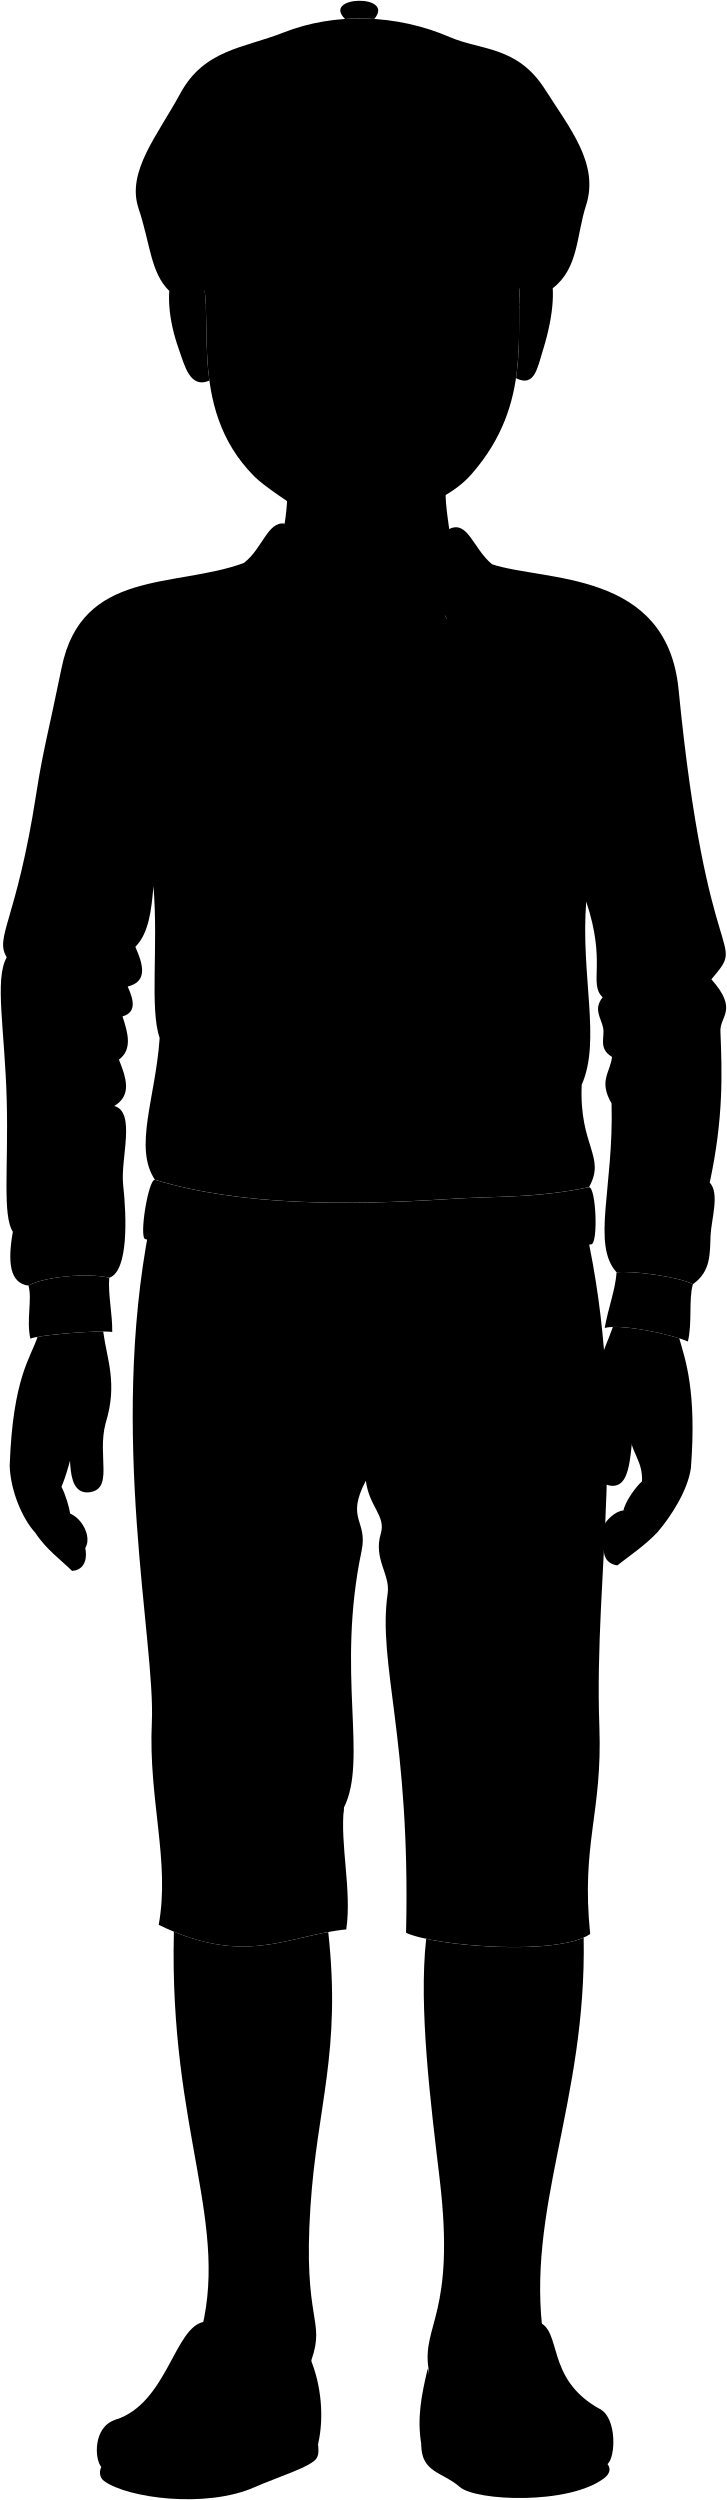
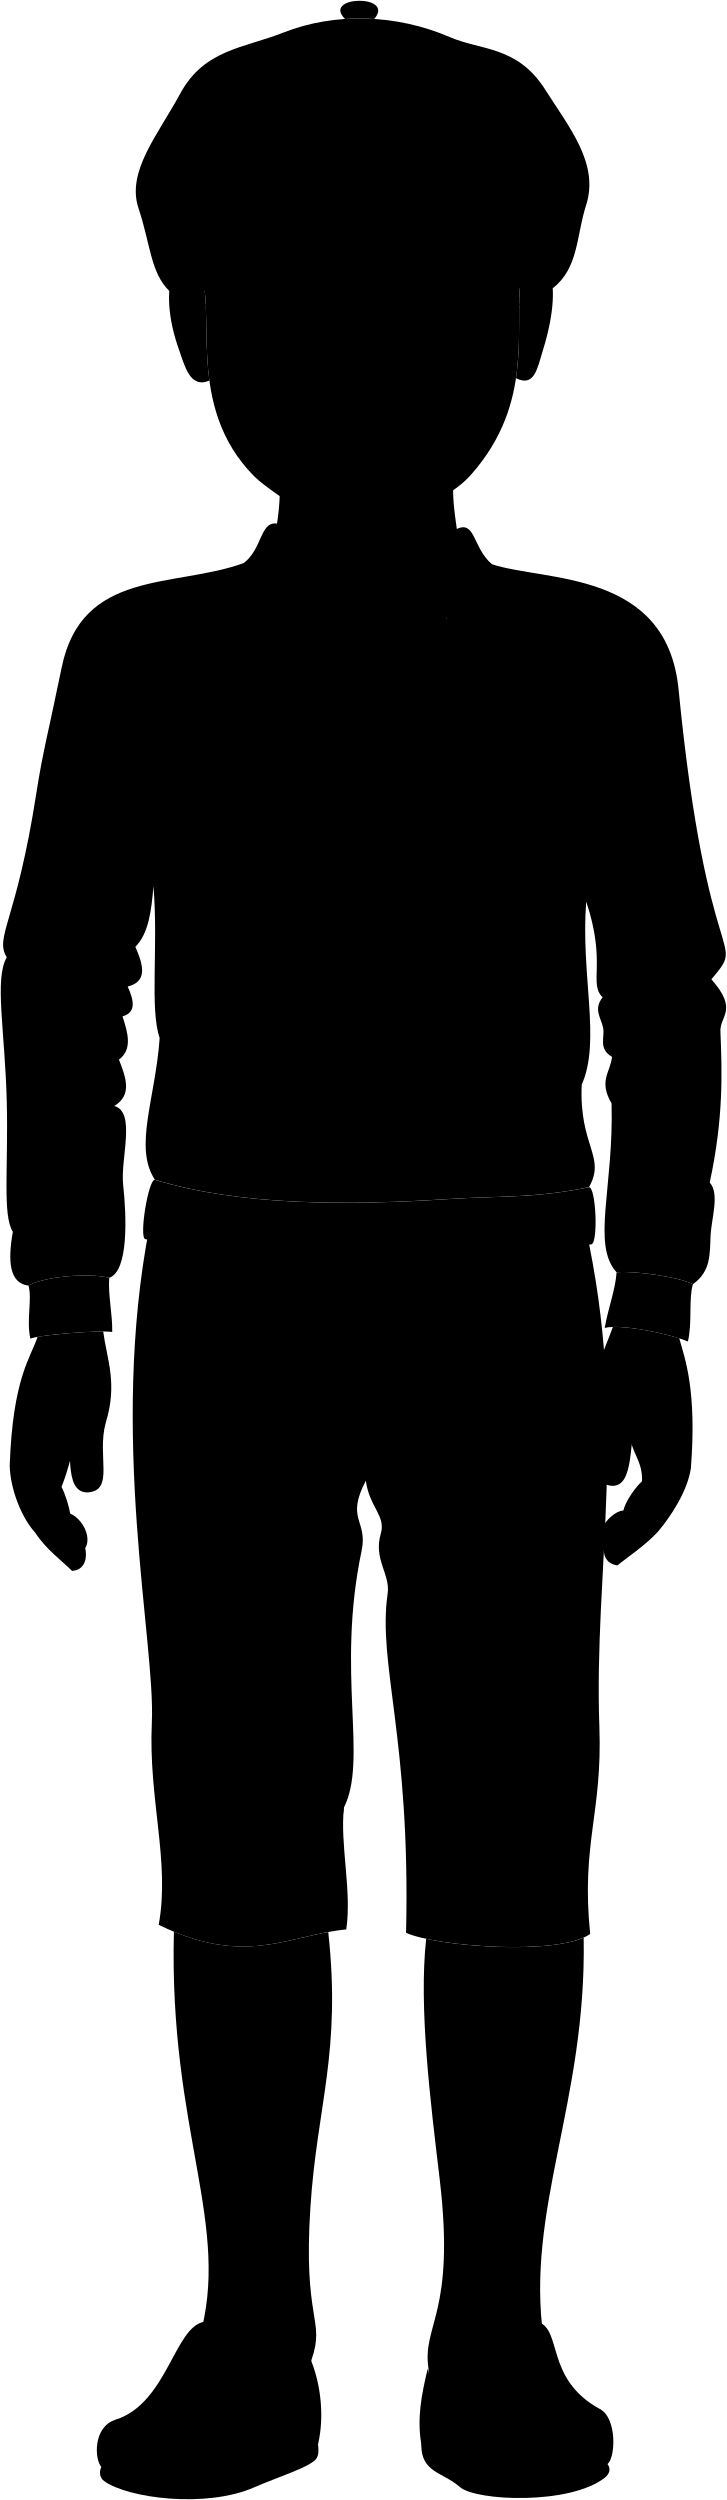
<svg viewBox="0 0 953.02 3277.66">
  <path class="khariShorts" d="M196.07,1607.89c-53.6,275.08,7.9,545.61,3,650.19-4.72,101,24.14,182.53,9,265.5,114.65,55.82,169,13.58,245.9,6,7.54-51.29-8.52-111.81-3-159.91,31.68-63.36-10.47-176.43,23.1-336.41,8.52-40.55-21.41-40.46,5.56-92,4.53,34.7,26.57,46,19.62,69.39-10,33.55,12.67,53.43,9,78.45-13.45,92.86,30.17,188.57,24.13,445,40.74,18.11,200.64,30.17,241.37,1.51-12.06-119.17,16.22-157.83,12.07-271.54-7.54-206.67,38.56-399.09-18.1-654.72Z" />
  <path class="khariHat" d="M724.91,377.74c33.87-26.56,30.58-68.6,43.46-108.58,17.48-54.23-21.38-101-53.8-152C678.26,60,630.48,66.29,589.89,48.71c-70-30.29-150.81-32.64-218.16-6.07-52.16,20.59-104,22-135.4,80C207,176.83,165.49,225,181.62,273.11c15.62,46.61,15.57,84.19,40.34,108.35Z" />
  <g class="eye">
    <rect class="sclera" x="324.84" y="338.3" width="300.33" height="77.81" />
    <g class="irisDarkBrown">
      <circle cx="563.77" cy="376.36" r="23.85" />
      <circle cx="383.72" cy="373.71" r="23.85" />
    </g>
    <g class="pupil">
      <circle cx="563.77" cy="376.36" r="9.28" />
      <circle cx="383.72" cy="373.71" r="9.27" />
    </g>
  </g>
  <g class="skinBlack">
    <path d="M765.23,2540.39c-42.64,18.79-150.13,13.67-206.49,1.52-10,90.19,5.84,215.17,17.76,315.46,21,177-23.51,190.56-14.72,248-4.07,117.65,56.14,80.35,150.84-40.13C688.63,2896.16,769.25,2756.12,765.23,2540.39Z" />
    <path d="M430.35,2533c-61,11.17-112.38,36.77-202.36-.48-6.74,263.65,76.28,384.77,33,534,76.16,171.45,120.7,152.85,147.44,27.25,18.37-53.24-11.33-49.52-1.43-200.49C415.69,2760.3,447.64,2690.87,430.35,2533Z" />
    <path d="M99.74,1880.5c-6,31-13.67,56-19.14,68.79,5.47,10.48,10.34,27.57,11.39,35.09,21,8.65,36.91,48.75,3.19,55.12C26.84,1935.17,96.55,1737.44,99.74,1880.5Z" />
    <path d="M49.23,1752.75c-9,27.5-32.49,53.57-36.53,169.1,1,30.53,15.09,67.49,33.73,87.92,13.77,21.31,34.19,36,48,49.73,28-1.33,22.64-46.62-8-64.38-3.82-19.2-15.54-39.08-15.1-51.07-.74-40,12.39-51.75,16.91-84.38,8.15,32.57-6.76,97.38,26.66,97,35.77-2.38,11.8-47.38,23.65-91.06,16-51.81,1.61-83.06-3.23-119.87C112.15,1745.61,69.5,1749.15,49.23,1752.75Z" />
    <path d="M823.92,1873.9c2.38,30,19.26,40.92,17.77,68.23-7,6-21.59,25.2-24.33,38.23-20.36,1-50.67,46-17.87,56.1C913,1941.62,858.54,1732.66,823.92,1873.9Z" />
-     <path d="M585,619.37c-2.76,32.37,1,51.76,3.92,74.2C709,894,222.63,886.86,373.18,686.44a303.38,303.38,0,0,0,2.47-75.57" />
+     <path d="M595,619.37c-2.76,32.37,1,51.76,3.92,74.2C719,894,212.63,886.86,363.18,686.44a303.38,303.38,0,0,0,2.47-75.57" />
    <path d="M803.48,1739.72c-10.57,31.65-30.89,60.2-17.44,115,6.92,44.73-20.9,86.79,14.39,93.13,33.16,4.11,23.09-63.17,34.8-94.64,2,32.27,21.35,34.26,14.9,83.9-.89,12-20.39,31-26.32,49.65-32.42,14.25-45.67,61.07-14.46,65.58,15.21-12.15,36.8-26.36,53.18-44.09,16.89-20,39-53.4,43.3-83.63,7.77-101.53-7.5-142.36-15.29-170C867.58,1747.36,827.06,1739,803.48,1739.72Z" />
    <path d="M682.9,361.39c-5,38.37,1,84.73-6.43,134.41,24.22,12.21,27.9-12.57,35.35-36.63C742.75,359.37,713,317.16,682.9,361.39Z" />
    <path d="M261.53,354.46c-29.72-35.39-56.91,20-26.81,104.19,7.42,20.75,14.37,51.39,39.83,40.29C266.44,439.51,275.63,384,261.53,354.46Z" />
    <path d="M682.9,361.39c-9,69.73,18.09,165.87-64.79,260.35-23.41,26.7-52.81,35.28-76.34,52.93-31.85,23.88-108.66,21.54-136.3,2.34-27.31-19-59-39.3-72.12-52.46-92-92.43-47.64-219.35-71.82-270.09C253.72,26.4,697.56-7.65,682.9,361.39Zm-255,14.51c-16-7.23-18-16.33-43.25-16.73-17.49-.28-32.24,10.47-43.73,17.21,20.49,4.5,37.73,22,78.38,4.54C422.2,379.67,434.8,379,427.9,375.9ZM529.75,383c40.65,17.48,59.06,3.52,77.32-1.89-11.5-6.74-24.12-19.61-41.61-19.33-25.26.4-28.3,9-44.31,16.2C514.24,381.14,526.85,381.79,529.75,383Z" />
  </g>
  <g class="skinFoldLine">
    <path d="M680.69,399.82c17.08-49.2,44.89-40.6,30.62,16.83" />
    <path d="M680,458c21.17,6.77,9.75-18.18,17.6-29.31,12.75-18.07,4.62-45.48-6.42-19.93" />
    <path d="M269.87,401.12C252.47,348.55,222.62,364,237.13,424" />
    <path d="M271.34,461.89c-17.74,2.44-11.84-19.49-18.87-31.16-11-18.23-.28-45.42,8.12-19.62" />
  </g>
  <g class="soleLightTan">
    <path d="M796.48,3230.58c4.92,6.24,2.59,13.07-4,18.18-46,35.62-168.46,30.35-189.54,11.9-23-20.1-50.74-18.63-50.61-55.88Z" />
    <path d="M417,3204.78c.52,6.7,1.35,12.12-1.77,17.88-6.07,11.19-53,25.56-81.16,38.08-64.07,28.5-167.56,14.32-197.65-8-5.85-4.35-6.67-12.18-3.57-18.31Z" />
  </g>
  <g class="khariShoe">
    <path d="M560.78,3105.38c3.42,20.9,12.12,35.42,25.44,44.34,2.4-54.42,11.46-91.39,32-99.59,25.89-10.34,57-15.24,86.5-6.27,33.44,10.18,8.91,74.87,82.32,114.86,21.59,11.76,20.36,62.41,9.46,71.86-38,31.81-169.72,34.82-198.63,9.27-13.87-12.25-43.39-22.16-45.52-35.07C546.63,3170.21,552.37,3140.71,560.78,3105.38Z" />
    <path d="M407.4,3093.74c13.18,32,18.1,74.26,9.55,111-21.09,24.82-54.39,30-87.24,44.47-59.39,26.08-167.49,13.43-196.91-14.87-8.88-10-11.05-52.47,18.54-61.88,68.26-21.72,77.14-122.16,116.54-128.49,33.23-5.33,91.43-5,93.24,19.1,2.18,29.1-6.6,61.72-19.42,89.24C368.12,3138.16,393.87,3116.39,407.4,3093.74Z" />
  </g>
  <g class="khariShirt">
    <path d="M468.55,831.23c32.06-102,86.32-120.36,113.81-39.56-106.71,134.59-98.3,145.81-219-4.43C388.62,702.83,440.91,748.08,468.55,831.23Z" />
  </g>
  <path class="khariSweater" d="M944.51,1351.92c-.78-19.67,23.74-28.05-11.86-68,47.7-56.31-5.54,1-43-380.06C874.24,747,715.28,762.73,645.07,739.81,468.18,953,485.71,951.44,319.61,738.18c-90.84,33.09-212.28,7.35-238.78,137.06C63.19,961.56,56.35,983.73,47.47,1041c-26.07,168-55,187.32-38.62,214.11-16.42,28.25-2.35,96.22,0,188.54,2.23,87.48-5.79,149.66,8,171.34-6.9,38.85-4.57,67.41,20.54,70.56,19.68-11.78,78.72-17.17,105.79-10.26,25.52-8.72,22.8-80.36,18.27-122.08C157.73,1519,178.68,1458,149.8,1450c23.69-14.16,15.44-37.32,6.13-60.77,17.95-13.39,11.84-34.85,4.68-56.65,18.39-5.35,15-21.1,6.77-39.17,26.18-6.33,20.8-27.91,10.05-52.08,17.7-17.61,21.13-48.19,23.76-79.5,6.56,80-5.09,161.05,8.14,199-5.44,78.86-34.41,143.56-6.24,185.89,111.91,34.06,252,34,386.29,25.19,62.19-4,113.77-.92,182.86-15.51,22.58-40.43-13.15-53-9.58-134.34,25.63-57.52-1.64-143.62,5.92-240,27.06,81.2,2.68,107.26,21.53,125.49-12.56,15.65-2,26.84.61,40,2.56,12.72-6.76,27.07,11.69,38.14-2.46,20.92-17.84,31.38-.62,60.9,3.08,110.12-26.45,185.17,6.59,221.49,19.77-2.4,80.28,5.39,100.06,15.58,23.77-16.84,22.14-39.79,23.15-63.59.91-21.43,12.31-55.36-1.1-69.64C948.83,1465.21,946.67,1405.87,944.51,1351.92Z" />
  <g class="khariSweaterTrim">
    <path d="M808.38,1668.1c19.77-2.4,80.28,5.39,100.06,15.58-5.84,20-.6,50.53-6.59,75.1-20.11-8.88-86.32-23.61-109.05-17.78C798.19,1711.64,806.58,1692.07,808.38,1668.1Z" />
    <path d="M143.18,1675.28c-27.07-6.91-86.11-1.52-105.79,10.26,5,18.71-3,44.15,2.37,69.48,12.7-5,89.15-11.33,107.37-8.69C147.57,1722.72,141.57,1698.72,143.18,1675.28Z" />
    <path d="M577.87,796.21c-29.38,29.57-65.6,60.57-103.54,85.29-34.32-26.25-68.16-56.26-97.56-82.39a193.86,193.86,0,0,1-25.27,27.43c27.28,31.19,82.32,72.93,126.72,101.42,42.76-25.41,82-59.19,117.91-100.72C589.65,819.33,583.84,807.94,577.87,796.21Z" />
    <path d="M772.24,1556.48c-69.09,14.59-120.67,11.46-182.86,15.51-134.29,8.76-274.38,8.87-386.29-25.19-8.54-1.22-21,75.59-12.68,77.74,136.24,35.08,464.17,27.3,584.88,6.86C784.43,1629.86,781.5,1556.72,772.24,1556.48Z" />
  </g>
  <g class="khariCollar">
-     <path d="M501.93,762.63c11-28.09,75-30.66,86.94-69.06,24.59-11.82,30.94,25,56.2,46.24,8.61,14.91-28.78,52.36-45,91.72C572.3,805.29,558.43,709.84,501.93,762.63Z" />
-     <path d="M430.47,759.27c-13.89-23.15-72.73-38.1-57.29-72.83-22.38-3.09-28.91,32.84-53.57,51.74-9.26,15.43,20.38,60.16,25,94.12C396.33,791.4,402.61,734.89,430.47,759.27Z" />
+     <path d="M501.93,762.63c11-28.09,85-30.66,96.94-69.06,24.59-11.82,20.94,25,46.2,46.24,8.61,14.91-28.78,52.36-45,91.72C572.3,805.29,558.43,709.84,501.93,762.63Z" />
+     <path d="M430.47,759.27c-13.89-23.15-82.73-38.1-67.29-72.83-22.38-3.09-18.91,32.84-43.57,51.74-9.26,15.43,20.38,60.16,25,94.12C396.33,791.4,402.61,734.89,430.47,759.27Z" />
  </g>
  <g class="clothesDisplayLine">
    <path d="M586.22,3149.72c16.8,31,54.72,47.58,89.86,47.58,72.53,0,128-8.5,110.94-38.58" />
    <path d="M341.7,3152.35c-31,25.45-67.64,47.31-100.46,46.17-42.44-1.46-93.79-8.32-89.9-26" />
    <path d="M685.79,1641.55c16.51,44,45.44,80.47,85.92,107.17" />
    <path d="M291.46,1640.64c-16.72,35.84-43.74,68.72-83.2,99" />
    <path d="M459.34,1648.67c-10.58,54.56,8.66,100.5,1.25,157-7.23,55.17,17.18,89.53,19.08,135.58" />
    <path d="M534.39,1648.38c-8.5,38.76-1.88,85.28-2.73,119.33-.75,30.06-24,54.9-72.32,53.35" />
  </g>
  <g class="clothesOverlapLine">
    <path d="M768.58,1182.1c2-77.27,17-142.68,6.2-201" />
    <path d="M201.19,1161.87c-3.38-52.87,10.52-114,2.18-200.25" />
    <path d="M468.55,831.23A166.74,166.74,0,0,0,458.41,869" />
  </g>
  <g class="clothesFoldLine">
    <path d="M179.06,945.13c-35.24-58,23.85-56.92,24.31,16.49" />
    <path d="M801.91,928c-7.67-19.92-31.44,24.76-27.13,53.13" />
    <path d="M131.35,906.64c22.84,27.3,41.45,56.91,54.75,89.44" />
    <path d="M153.56,1170.53c8.38,30.55,16.93,59.52,23.87,70.84" />
    <path d="M121.58,1169.89c13.48,29.63,31.15,59.26,14.07,88.92" />
    <path d="M8.85,1255.1c6.4,4.26,8.74,12.58,5.89,26.1" />
    <path d="M167.38,1293.45c-114.89-30.16-159,1.82-13.18,13.34" />
    <path d="M49.93,1313.18c16,10.88,42,15.73,16.63,21.12" />
    <path d="M160.61,1332.62c-17.28,5.51-53.88.11-28.8,10.63" />
    <path d="M42.89,1354.77c22.39,19.19,67,17.44,31.35,54.37" />
    <path d="M155.93,1389.27c-15.86,3.08-27.84,9.41-27.31,26.27" />
    <path d="M149.8,1450c-7.73,4.11-13.46,9.39-10.31,19.88" />
    <path d="M76.16,1484c17.27,11.52,40.55,12,44.14,29.43" />
    <path d="M54.41,1613.22c20.56,15.7,43,24.37,67.81,23.67" />
    <path d="M16.85,1615c9.41,20,34.9,27.67,22.2,33.42" />
    <path d="M387.7,1517.26c-35.47,24.49-72.76,31.59-111.95,20.47" />
    <path d="M209.33,1360.91c15.24,41.84,47,73,25.48,103.25" />
    <path d="M243.13,1358.6c20.2,44.1,51.47,73.82,95.95,86.37" />
    <path d="M440.8,1550.52c-69.73-52.45,95.32-1.92,158.65-6.39" />
    <path d="M762.66,1422.14c-10.31,45.22-43.68,64.35-26.31,86.8" />
    <path d="M749.15,1395.07c-21,47.52-54.41,82.16-116.43,87" />
    <path d="M645.51,1166.05c4.48,30.7,43.5,76.13,62.7,113.87" />
    <path d="M609.05,1036.82c21.42,55.74,49.13,102.14,85.08,136.26" />
    <path d="M829.11,919.11c-16.63,31.35-36.34,54.21-37.1,78" />
    <path d="M866.22,1068.17c-11.67,58.89-28.22,109.41-53.74,144.58" />
    <path d="M879.65,1097.6c-4.91,40.81-7.85,88.46-21.11,100.43" />
    <path d="M790.11,1307.59c12.26,1.91,16.2,7.77,12.78,17.11" />
    <path d="M805.44,1281.2c79.33,11.51,149.94-35,58.86-40.94" />
    <path d="M932.65,1284c-49.8,15.8-142.56,28-21,36.91" />
    <path d="M811.84,1347.73c19.22-18.11,43.54-14.08,69.73-1.92" />
    <path d="M802.41,1385.71c14.9,6.25,24.58,15.79,26.06,30.47" />
    <path d="M801.79,1446.61c9.07,6.56,14.69,13.85,13.25,22.67" />
    <path d="M930.49,1550.45c-4.26,7.94-9.36,13.8-16.93,13.51" />
    <path d="M917.4,1605.54c-18.56,30.07-60.78,46.7-58.86,32.62" />
    <path d="M422.6,1841c-41.33-26.86-86.5-43.06-134.75-50.65" />
    <path d="M362,1879c-17.8-13-42.43-21.53-71.45-27.13" />
    <path d="M427.13,1903.37c-25.45-5.33-56.15-4.21-88.64-.9" />
    <path d="M504,1899.76c-15.37-11.76,68.74-38.89,113-48.84" />
    <path d="M532.94,1904.28c19.9-2.72,44-2.37,70.55,3.62" />
    <path d="M547.41,2047.18c36.19,94.24,68.76,186.11,73.26,259.56" />
    <path d="M231.77,1960.35c19.09,107.33,42.52,206.75,74.16,291.22" />
    <path d="M243.53,2217.21c2.08,42.35,19,100.39,28.94,154.65" />
    <path d="M373.77,2399.9c5.25,45.53,16.17,84.31,41.6,105.82" />
    <path d="M451,2369.71c-8.54,14.64-16,29.65-7.6,50.09" />
    <path d="M547.71,2456.76c-1.86,30.15,2.55,53.51,0,82.51" />
  </g>
  <g class="head">
    <path class="lipMaleDark__noStroke" d="M553.93,543.18c-22.11-6.08-35.64-14.08-53.44-14-18.59,2.56-36.3,2.82-53,.43-13.29-.9-33.75,6.35-56.91,12.14,15.95,30.11,35.49,65.63,83.29,64.86C533.46,605.62,537.89,572.65,553.93,543.18Z" />
    <path class="mouthInner" d="M553.93,543.18c-14.61-1.06-26.71-7.65-40.2-5.15-30.39,5.65-49.25,7-80.5,0-12.47-2.77-28.4,1.78-42.65,3.68,26,33,47.17,23.64,70.24,34.65,8.65,4.12,17.76,4.52,26,.53C507.64,566.88,537.3,572.06,553.93,543.18Z" />
    <path class="teeth" d="M402.55,544.77A83.64,83.64,0,0,0,412,561.22c16.91,9.8,32.38,7.31,48.79,15.14,8.65,4.12,17.76,4.52,26,.53,13.6-6.54,31-6.6,46-13.93a82.12,82.12,0,0,0,10.36-17.84C499.63,553.77,438.74,553.44,402.55,544.77Z" />
    <path class="gum" d="M402.55,544.77c36.19,8.67,97.08,9,140.71.35q.69-1.62,1.32-3.3c-10.67-2.17-20.34-5.74-30.85-3.79-30.39,5.65-49.25,7-80.5,0-9.59-2.13-21.22.07-32.56,2.06C401.27,541.68,401.89,543.25,402.55,544.77Z" />
    <g class="lipOverlapLine">
      <path d="M553.93,543.18a48.38,48.38,0,0,0,16.9-1.67" />
      <path d="M373.76,541.94c5,.9,10.78.57,16.82-.23" />
    </g>
    <g class="lipEdgeLine">
      <path d="M447.49,529.57c16.7,2.39,34.41,2.13,53-.43" />
      <path d="M422,587.3c27.07,28.62,85.09,24,107.53-.77" />
    </g>
    <g class="cheekLine">
      <path d="M516.15,453.51C532.52,458.08,542,473.82,555,488c15.08,16.39,23.73,23.1,28.77,43.38" />
      <path d="M425.72,454.29C411.6,460.11,404.63,474.06,390,490c-14.83,16.18-21.35,27.64-23.55,41.85" />
    </g>
    <g class="noseLine">
      <path d="M516.15,453.51c12.86,4.28,21.05,27.28,1.56,36.64" />
      <path d="M425.72,454.29c-9.7,7.68-12.5,26.17.39,35.08" />
      <path d="M438.19,489.76c16-1.95,16.37,12.47,36.64,12.47,20.66,0,22.61-12.86,32.35-12.08" />
    </g>
    <g class="eyeFoldLine">
      <path d="M597.61,399.72c-17.38,11.45-47.94,10.91-61.58-.78" />
      <path d="M412.08,397.46c-17.93,12.08-49.12,10.13-61.2-1.17" />
    </g>
    <g class="eyeCornerLine">
      <path d="M340.92,376.38c-2.39,2.33-9.5,5.25-13.74,4.75" />
      <path d="M607.07,381.15c4.65,2.59,12.14,3.66,16.39,3.16" />
    </g>
    <g class="eyeCreaseLine">
      <path d="M527.45,360.35c33.91-30.79,70.16-5.46,79.52,6.23" />
      <path d="M338.41,362c24.94-27.29,64.17-21.33,83-4.29" />
    </g>
    <g class="eyebrowBlack">
      <path d="M509.37,304.2c3.39,39.72,52.18,7.34,83.33,10.66,12.92,1.37,12,.66,39.73,13.56,7.53,4.17,12.43-.19,9.2-3.39C598.51,279.49,597.06,289.18,509.37,304.2Z" />
      <path d="M442.15,303.11c-8.48,40-41,14.26-85.08,12.11-12.42-.61-16.05,4.54-38.46,14.53-7,3-11.5-1.21-8.78-4.24C352.22,281.91,350.71,287.67,442.15,303.11Z" />
    </g>
    <path class="hairBlack" d="M268.41,381.46C165.63,16.55,762.23-15.16,681.44,377l-6,.88c9.15-71.38-32.32-102.48-24.88-206.74-74.24,17.3-283.29,19.6-357.77-1.75,10.56,152.66-26.87,110.62-19.3,212.06Z" />
    <path class="khariHatBottom" d="M686,265.14c-16.71-15.06-26-52.79-75.25-86.34-55.72-38-106.81-75-196.74-44.1C305.36,172.05,294.77,227.79,264,261,294.77,24.24,673.23,55.55,686,265.14Z" />
    <g class="khariHatBrim">
      <path d="M252.28,277.46C241.66,193.71,325.69,130.9,392.92,96.21c75.45-38.95,157.76-15.68,225.63,39.71,33.57,27.4,81,49.23,78.13,143.42-38.75-37.5,22-68.13-127.36-153.13-62.6-35.63-130.78-38.13-195.78,1.87C241.66,209.33,281,260,252.28,277.46Z" />
      <path d="M452.37,24.87a292.94,292.94,0,0,1,38.29,0C519-8.11,421.16-5.78,452.37,24.87Z" />
    </g>
    <g class="clothesBorderLine">
      <path d="M178.21,245.49c23.47,27.92,55.22,55.55,79.1,53.56" />
      <path d="M266.78,85.78c8.33,23.34,24.78,52.45,40.15,69.09" />
      <path d="M472.34,24.24c2.5,14.54,4.13,36.39,3,52.68" />
      <path d="M697.49,95.43c-5.17,20-31.72,54.3-46.94,65.57" />
      <path d="M772.42,249.05c-14.45,27.77-53.56,53.75-83.59,51.76" />
    </g>
  </g>
</svg>
